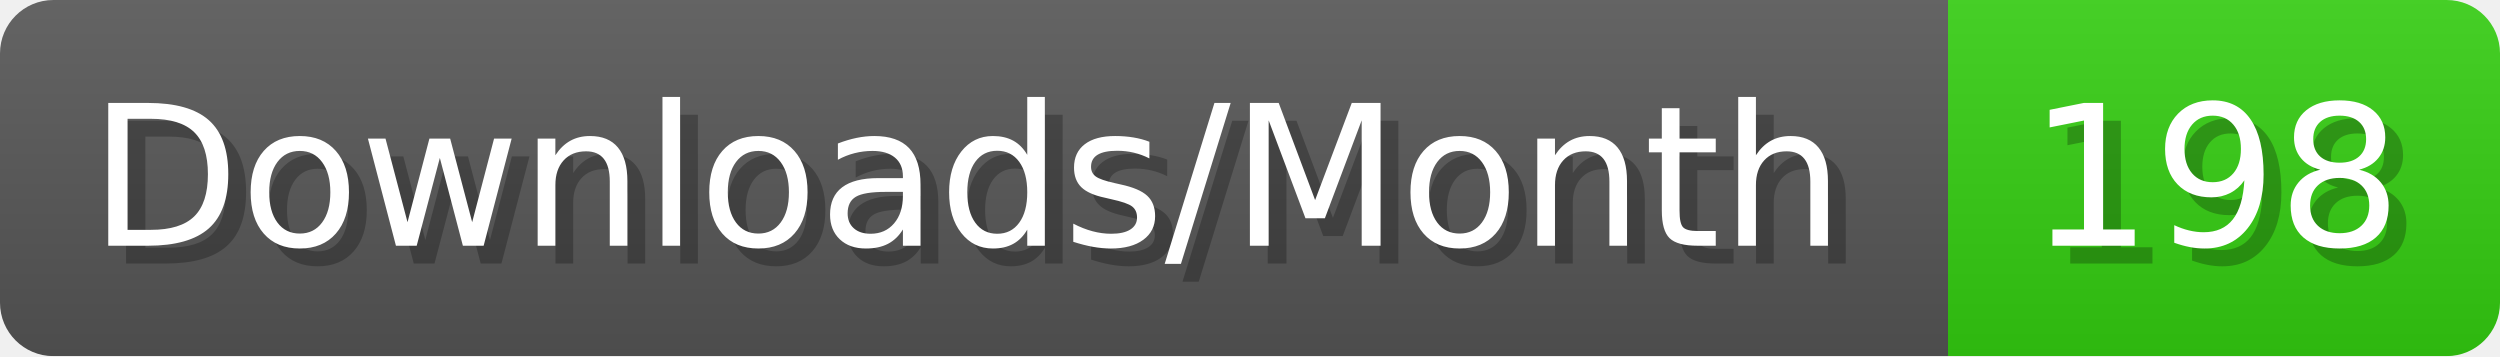
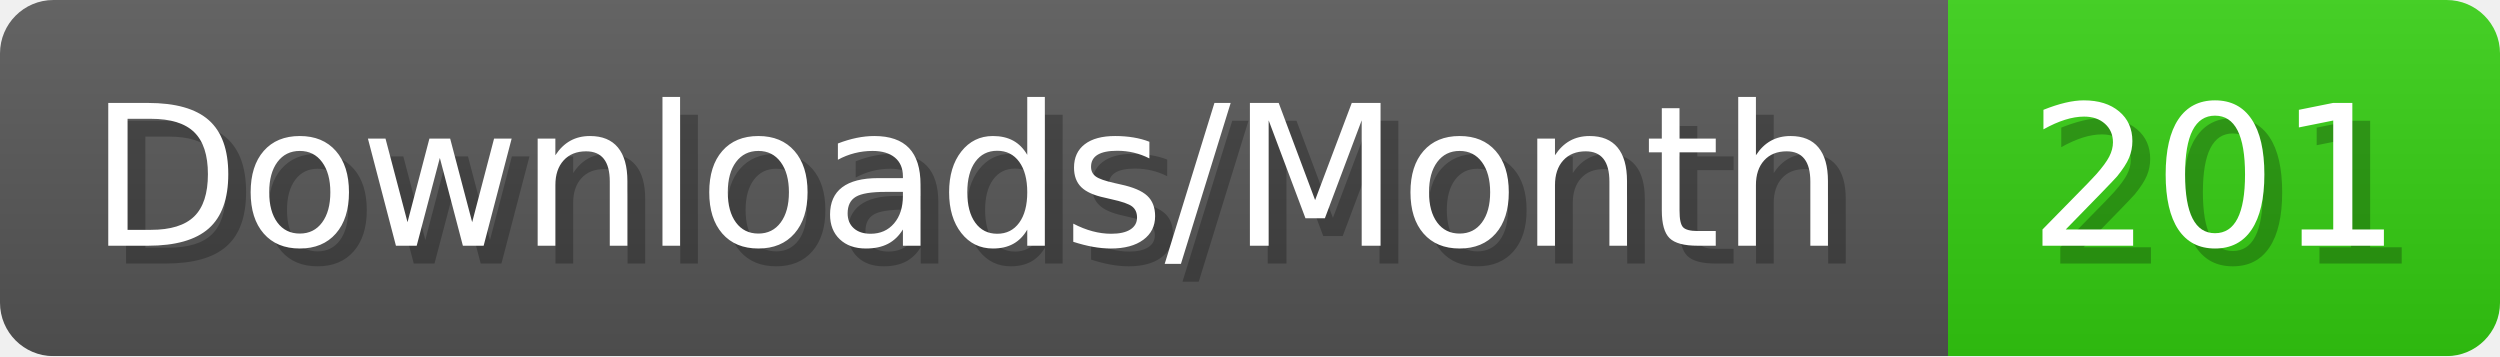
- <svg xmlns="http://www.w3.org/2000/svg" width="140.4" height="20" viewBox="0 0 1404 200" role="img" aria-label="Downloads/Month: 198">
+ <svg xmlns="http://www.w3.org/2000/svg" width="140.4" height="20" viewBox="0 0 1404 200" role="img" aria-label="Downloads/Month: 201">
  <linearGradient id="YlXUI" x2="0" y2="100%">
    <stop offset="0" stop-opacity=".1" stop-color="#EEE" />
    <stop offset="1" stop-opacity=".1" />
  </linearGradient>
  <mask id="JHhop">
    <rect width="1404" height="200" rx="30" fill="#FFF" />
  </mask>
  <g mask="url(#JHhop)">
    <rect width="1094" height="200" fill="#555" />
    <rect width="310" height="200" fill="#3C1" x="1094" />
    <rect width="1404" height="200" fill="url(#YlXUI)" />
  </g>
  <g aria-hidden="true" fill="#fff" text-anchor="start" font-family="Verdana,DejaVu Sans,sans-serif" font-size="110">
    <text x="60" y="148" textLength="994" fill="#000" opacity="0.25">Downloads/Month</text>
    <text x="50" y="138" textLength="994">Downloads/Month</text>
-     <text x="1149" y="148" textLength="210" fill="#000" opacity="0.25">198</text>
-     <text x="1139" y="138" textLength="210">198</text>
+     <text x="1149" y="148" textLength="210" fill="#000" opacity="0.25">201</text>
+     <text x="1139" y="138" textLength="210">201</text>
  </g>
</svg>
